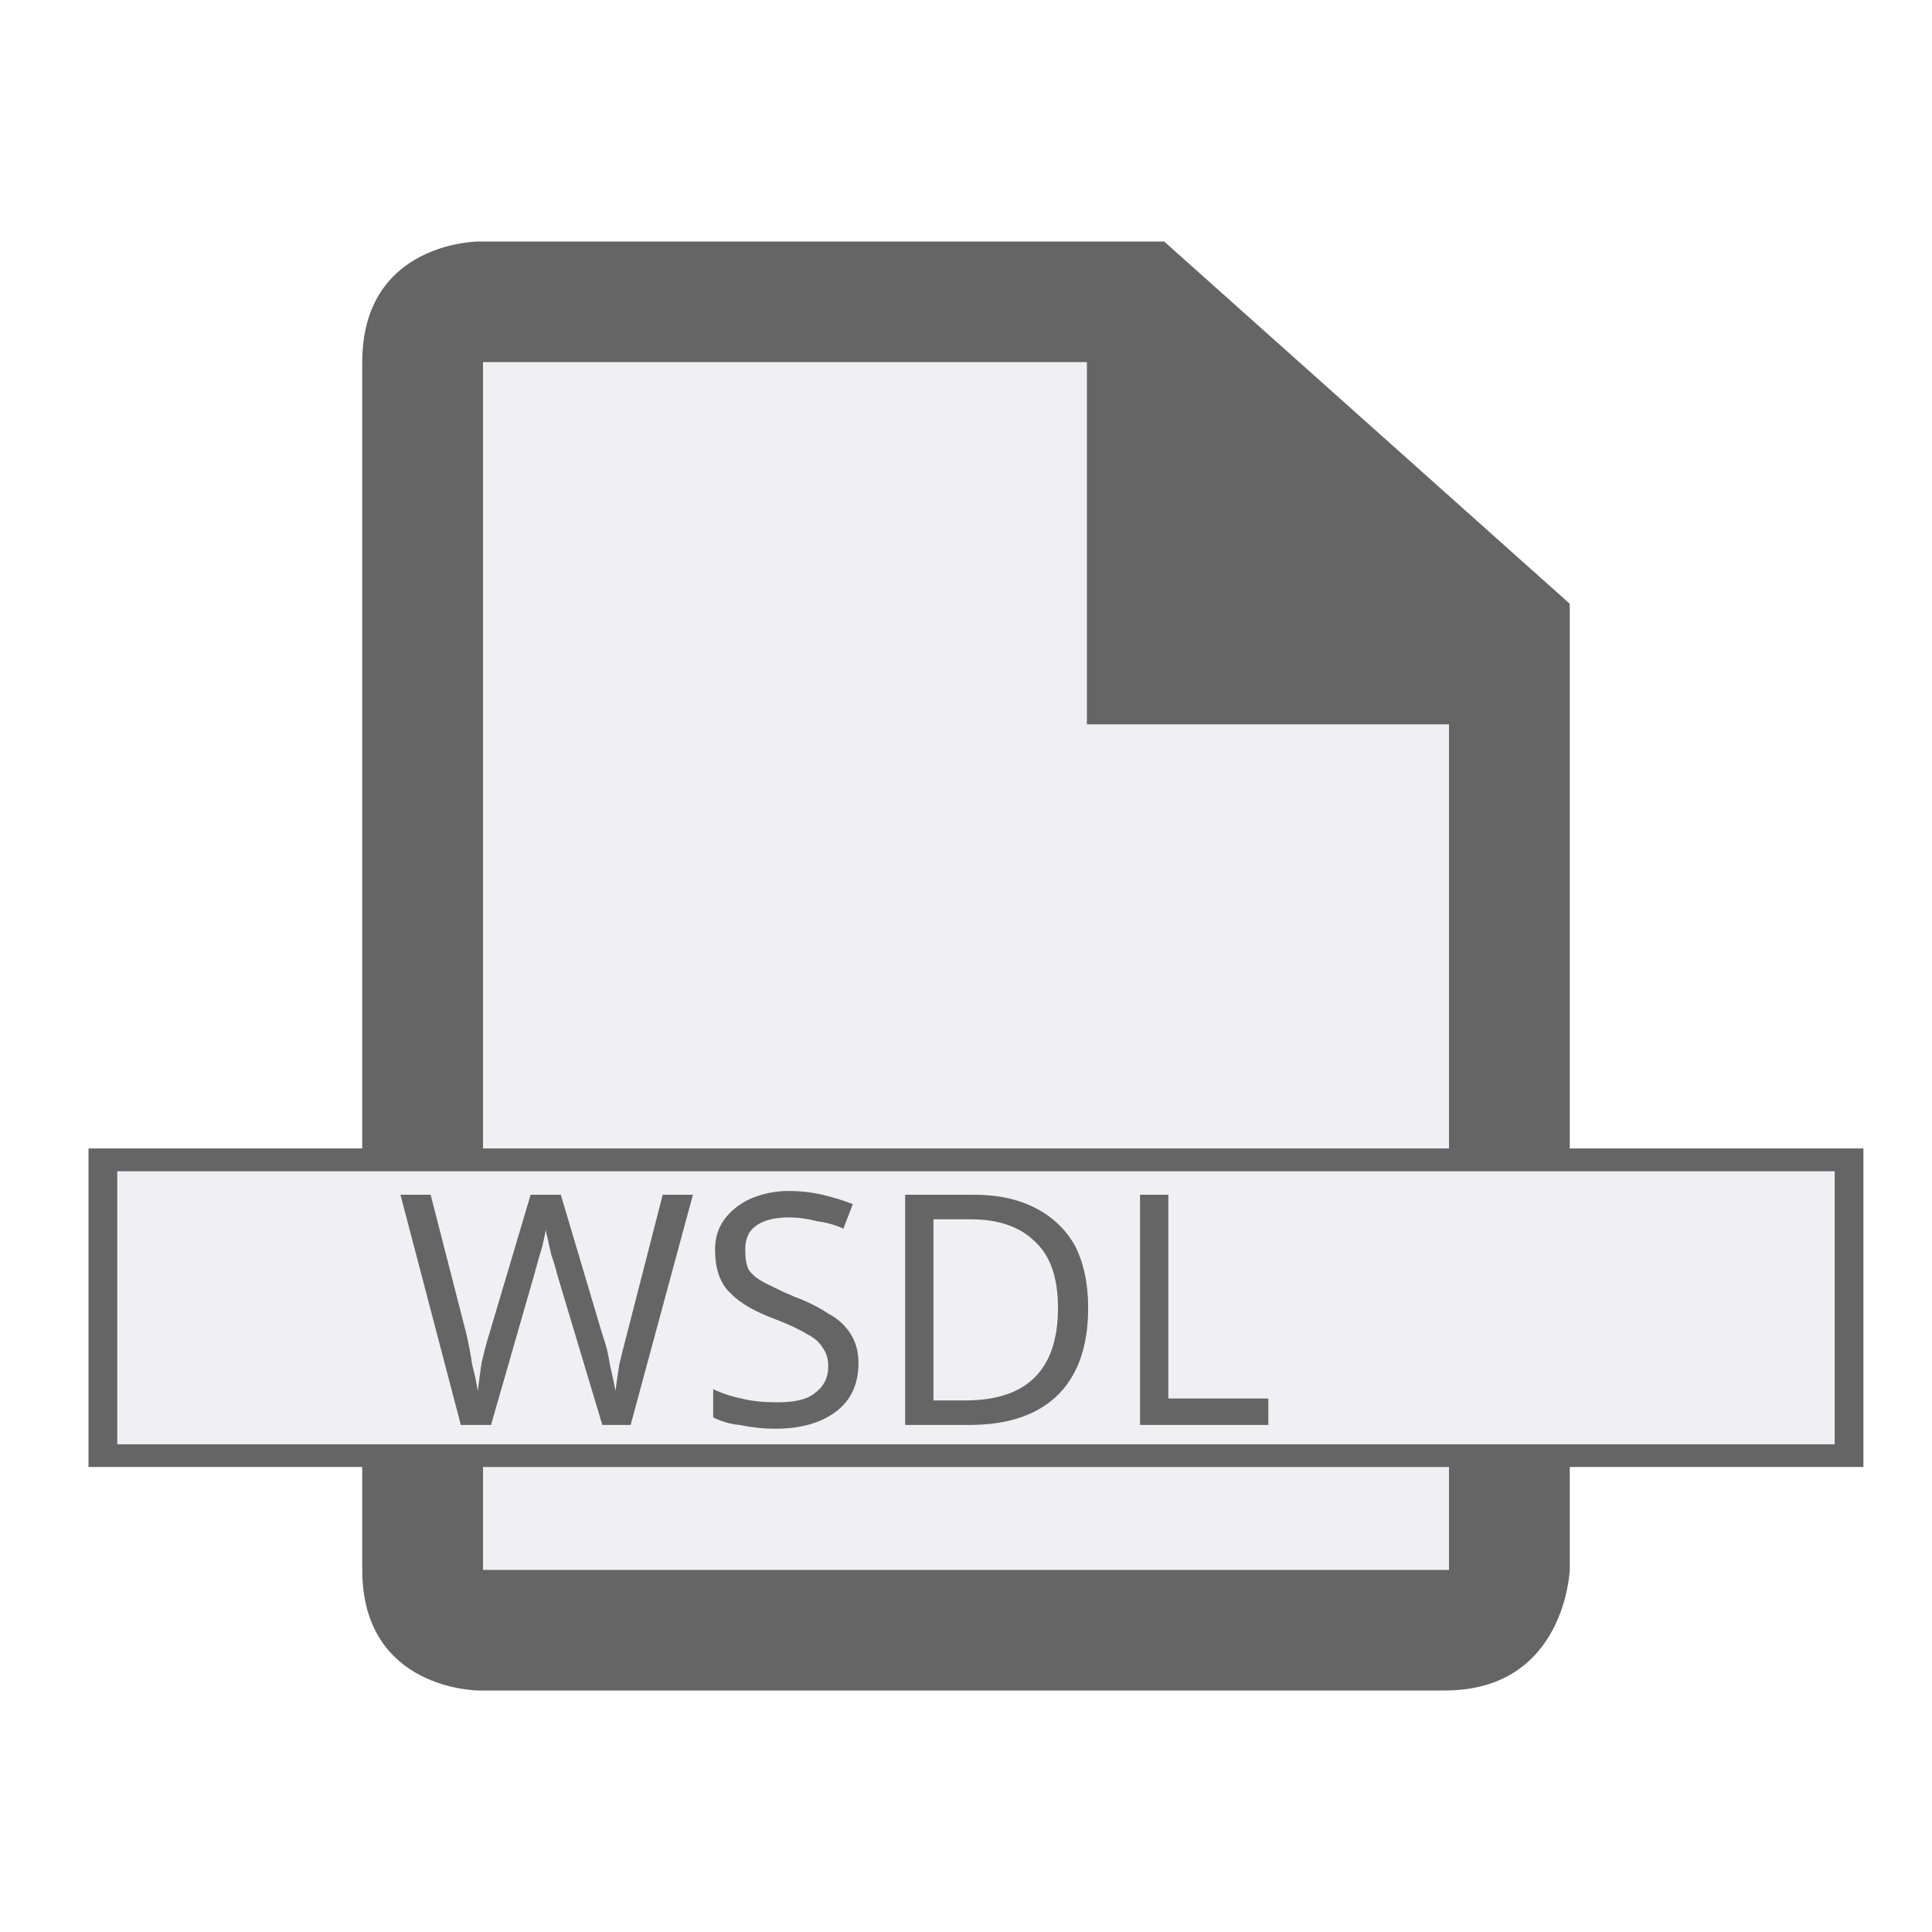
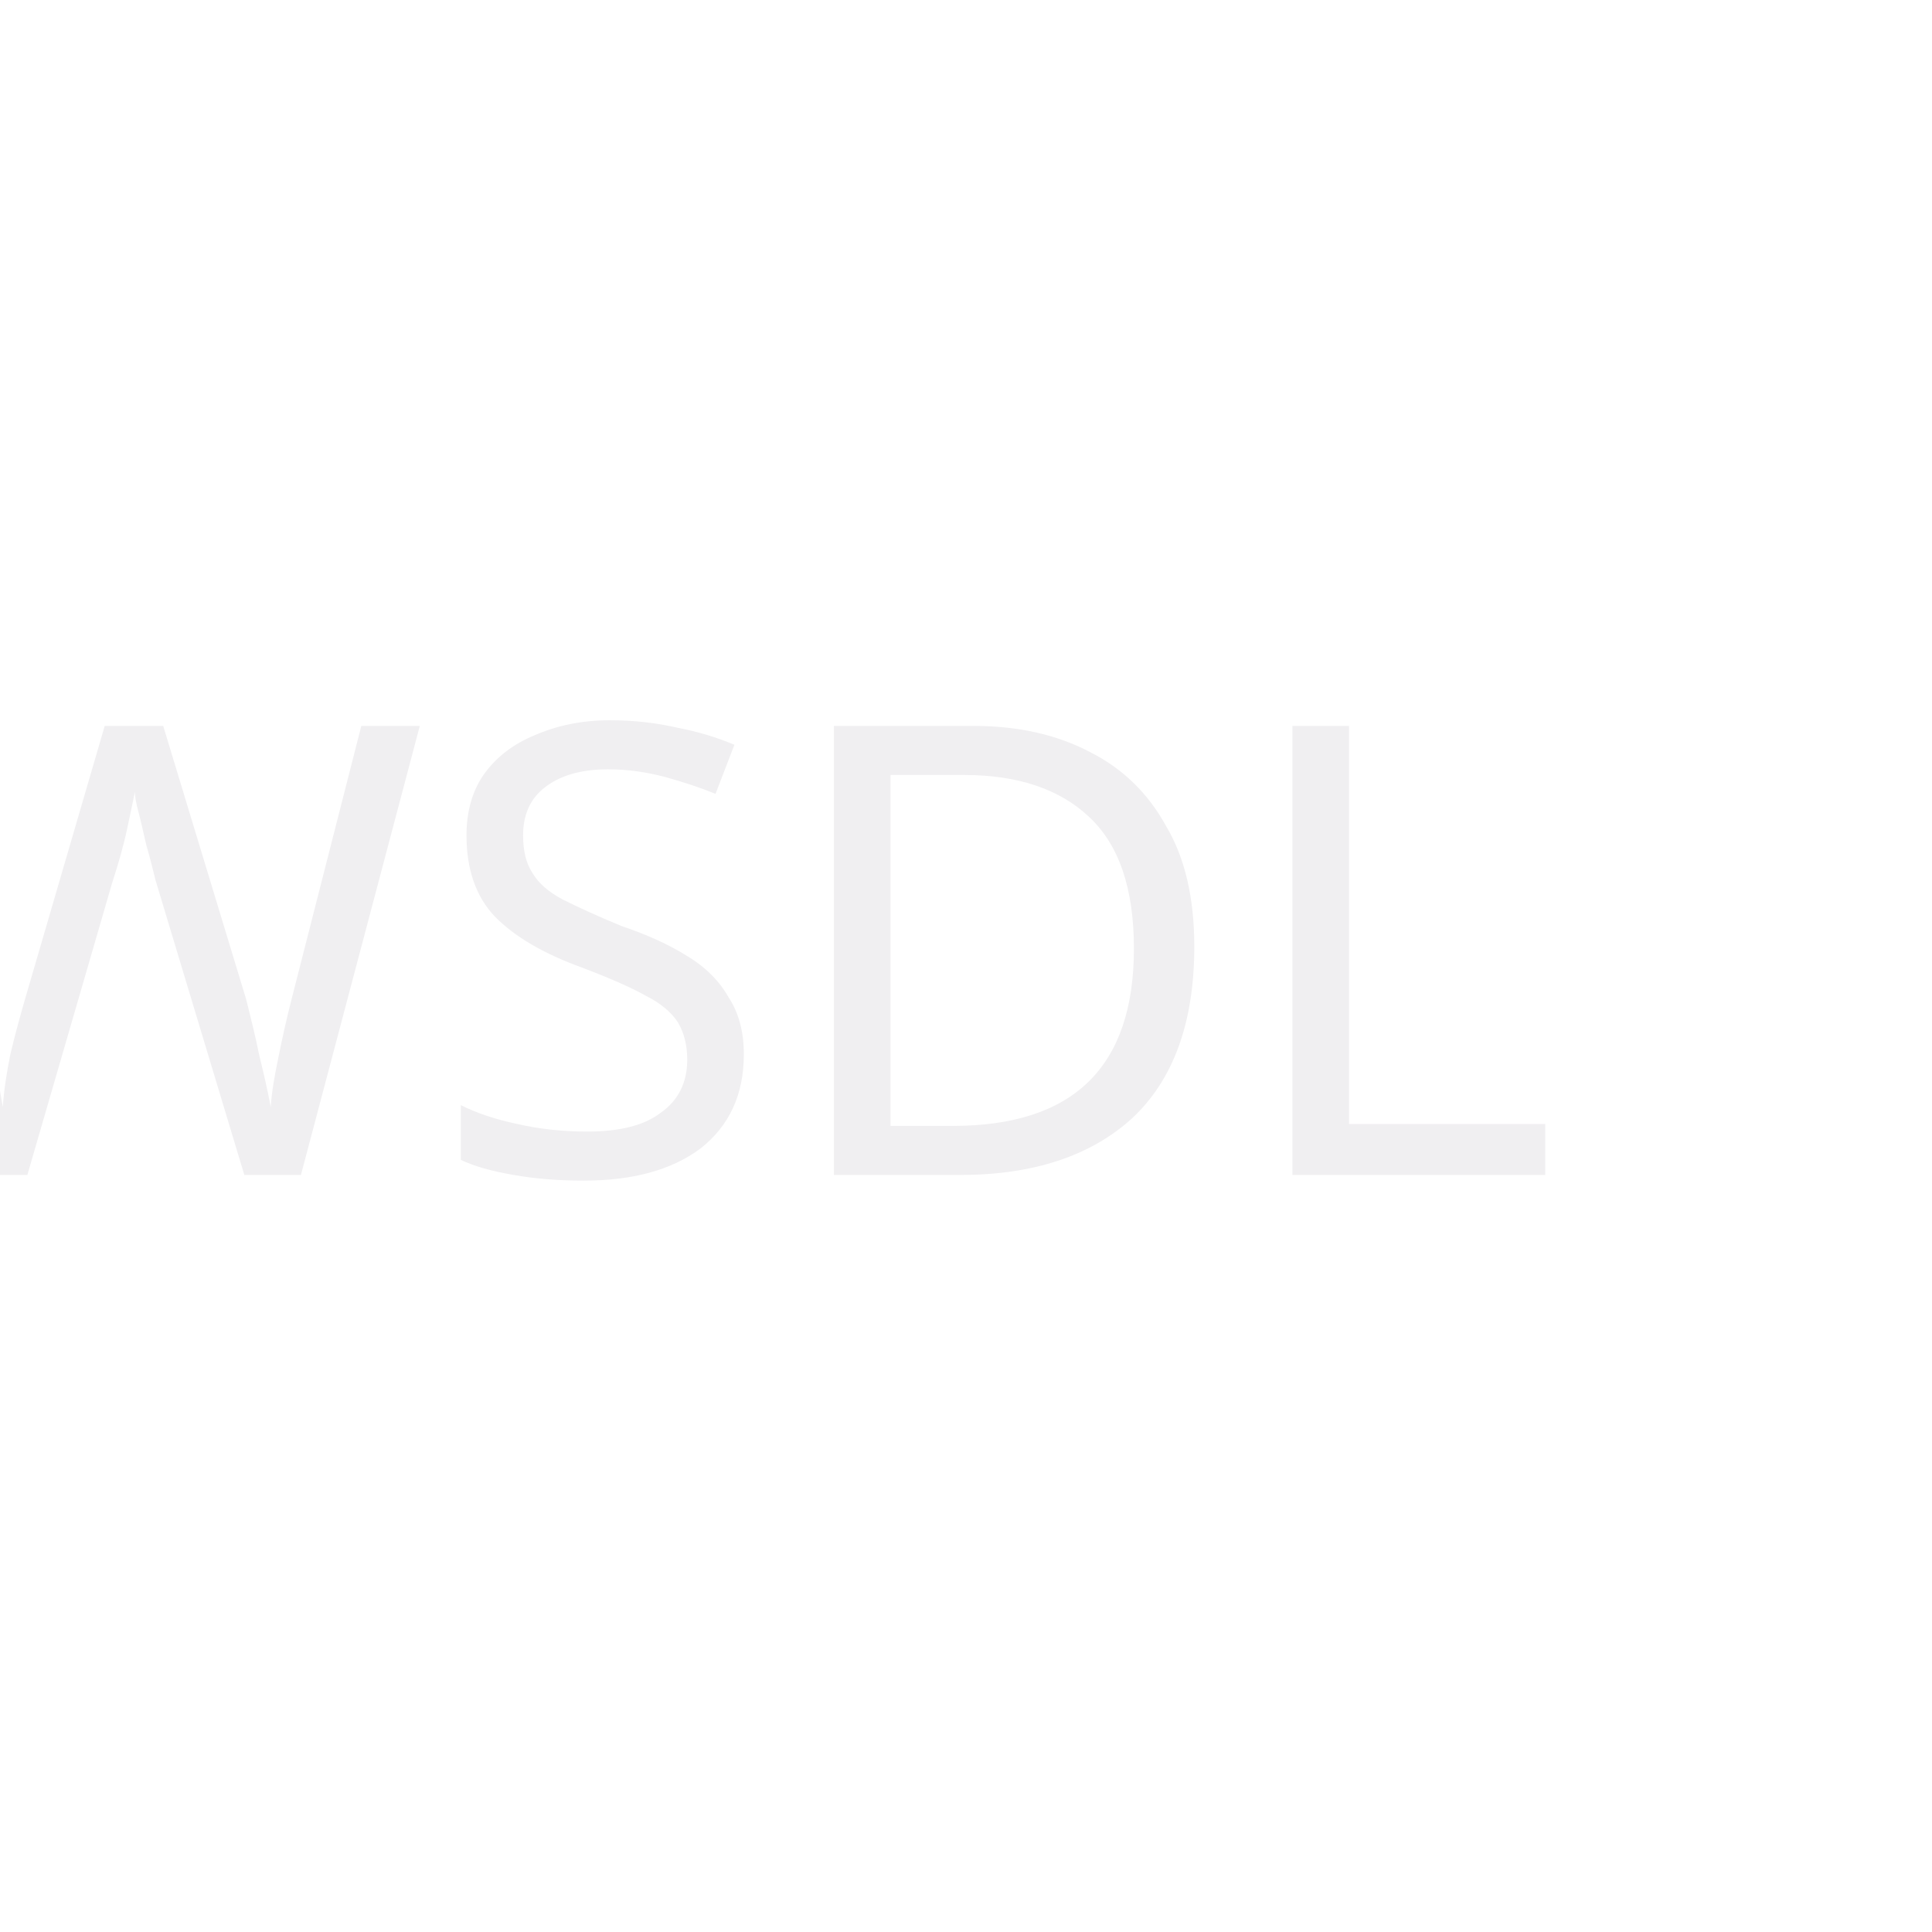
<svg xmlns="http://www.w3.org/2000/svg" width="16" height="16" version="1.1" id="svg226">
  <defs id="defs230" />
  <style type="text/css" id="style220">.icon-canvas-transparent{opacity:0;fill:#F6F6F6;} .icon-vs-out{opacity:0;fill:#F6F6F6;} .icon-vs-bg{fill:#656565;} .icon-vs-fg{fill:#F0EFF1;}</style>
  <path class="icon-canvas-transparent" d="M16 16h-16v-16h16v16z" id="canvas" />
  <path class="icon-vs-out" d="M4 15c-.97 0-2-.701-2-2v-10c0-1.299 1.03-2 2-2h6.061l3.939 3.556v8.444c0 .97-.701 2-2 2h-8z" id="outline" />
-   <path class="icon-vs-bg" d="M9.641,2H3.964C3.964,2,3,2,3,3c0,0.805,0,7.442,0,10c0,1,0.965,1,0.965,1s7,0,8,0S13,13,13,13V5L9.641,2zM12,13H4V3h5v3h3V13z" id="iconBg" />
-   <path class="icon-vs-fg" d="M4 3h5v3h3v7h-8v-10z" id="iconFg" />
-   <rect id="rect19421-4" width="14.699" height="2.638" x="0.733" y="9.511" style="fill:#656565;fill-opacity:1;stroke-width:1.098" />
-   <rect id="rect19421" width="14.223" height="2.261" x="0.971" y="9.7" style="fill:#f0eff1;fill-opacity:1" />
-   <text xml:space="preserve" style="font-style:normal;font-weight:normal;font-size:2.667px;line-height:1.25;font-family:sans-serif;fill:#656565;fill-opacity:1;stroke:none" x="7.969" y="11.8" id="text336">
-     <tspan id="tspan334" x="7.969" y="11.8" style="font-size:2.667px;text-align:center;text-anchor:middle;fill:#656565;fill-opacity:1">WSDL</tspan>
+   <text xml:space="preserve" style="font-style:normal;font-weight:normal;font-size:5.203px;line-height:1.25;font-family:sans-serif;fill:#f0eff1;fill-opacity:1;stroke:none;stroke-width:1.951" x="7.851" y="9.73" id="text336">
+     <tspan id="tspan334" x="7.851" y="9.73" style="font-size:5.203px;text-align:center;text-anchor:middle;fill:#f0eff1;fill-opacity:1;stroke-width:1.951">WSDL</tspan>
  </text>
</svg>
